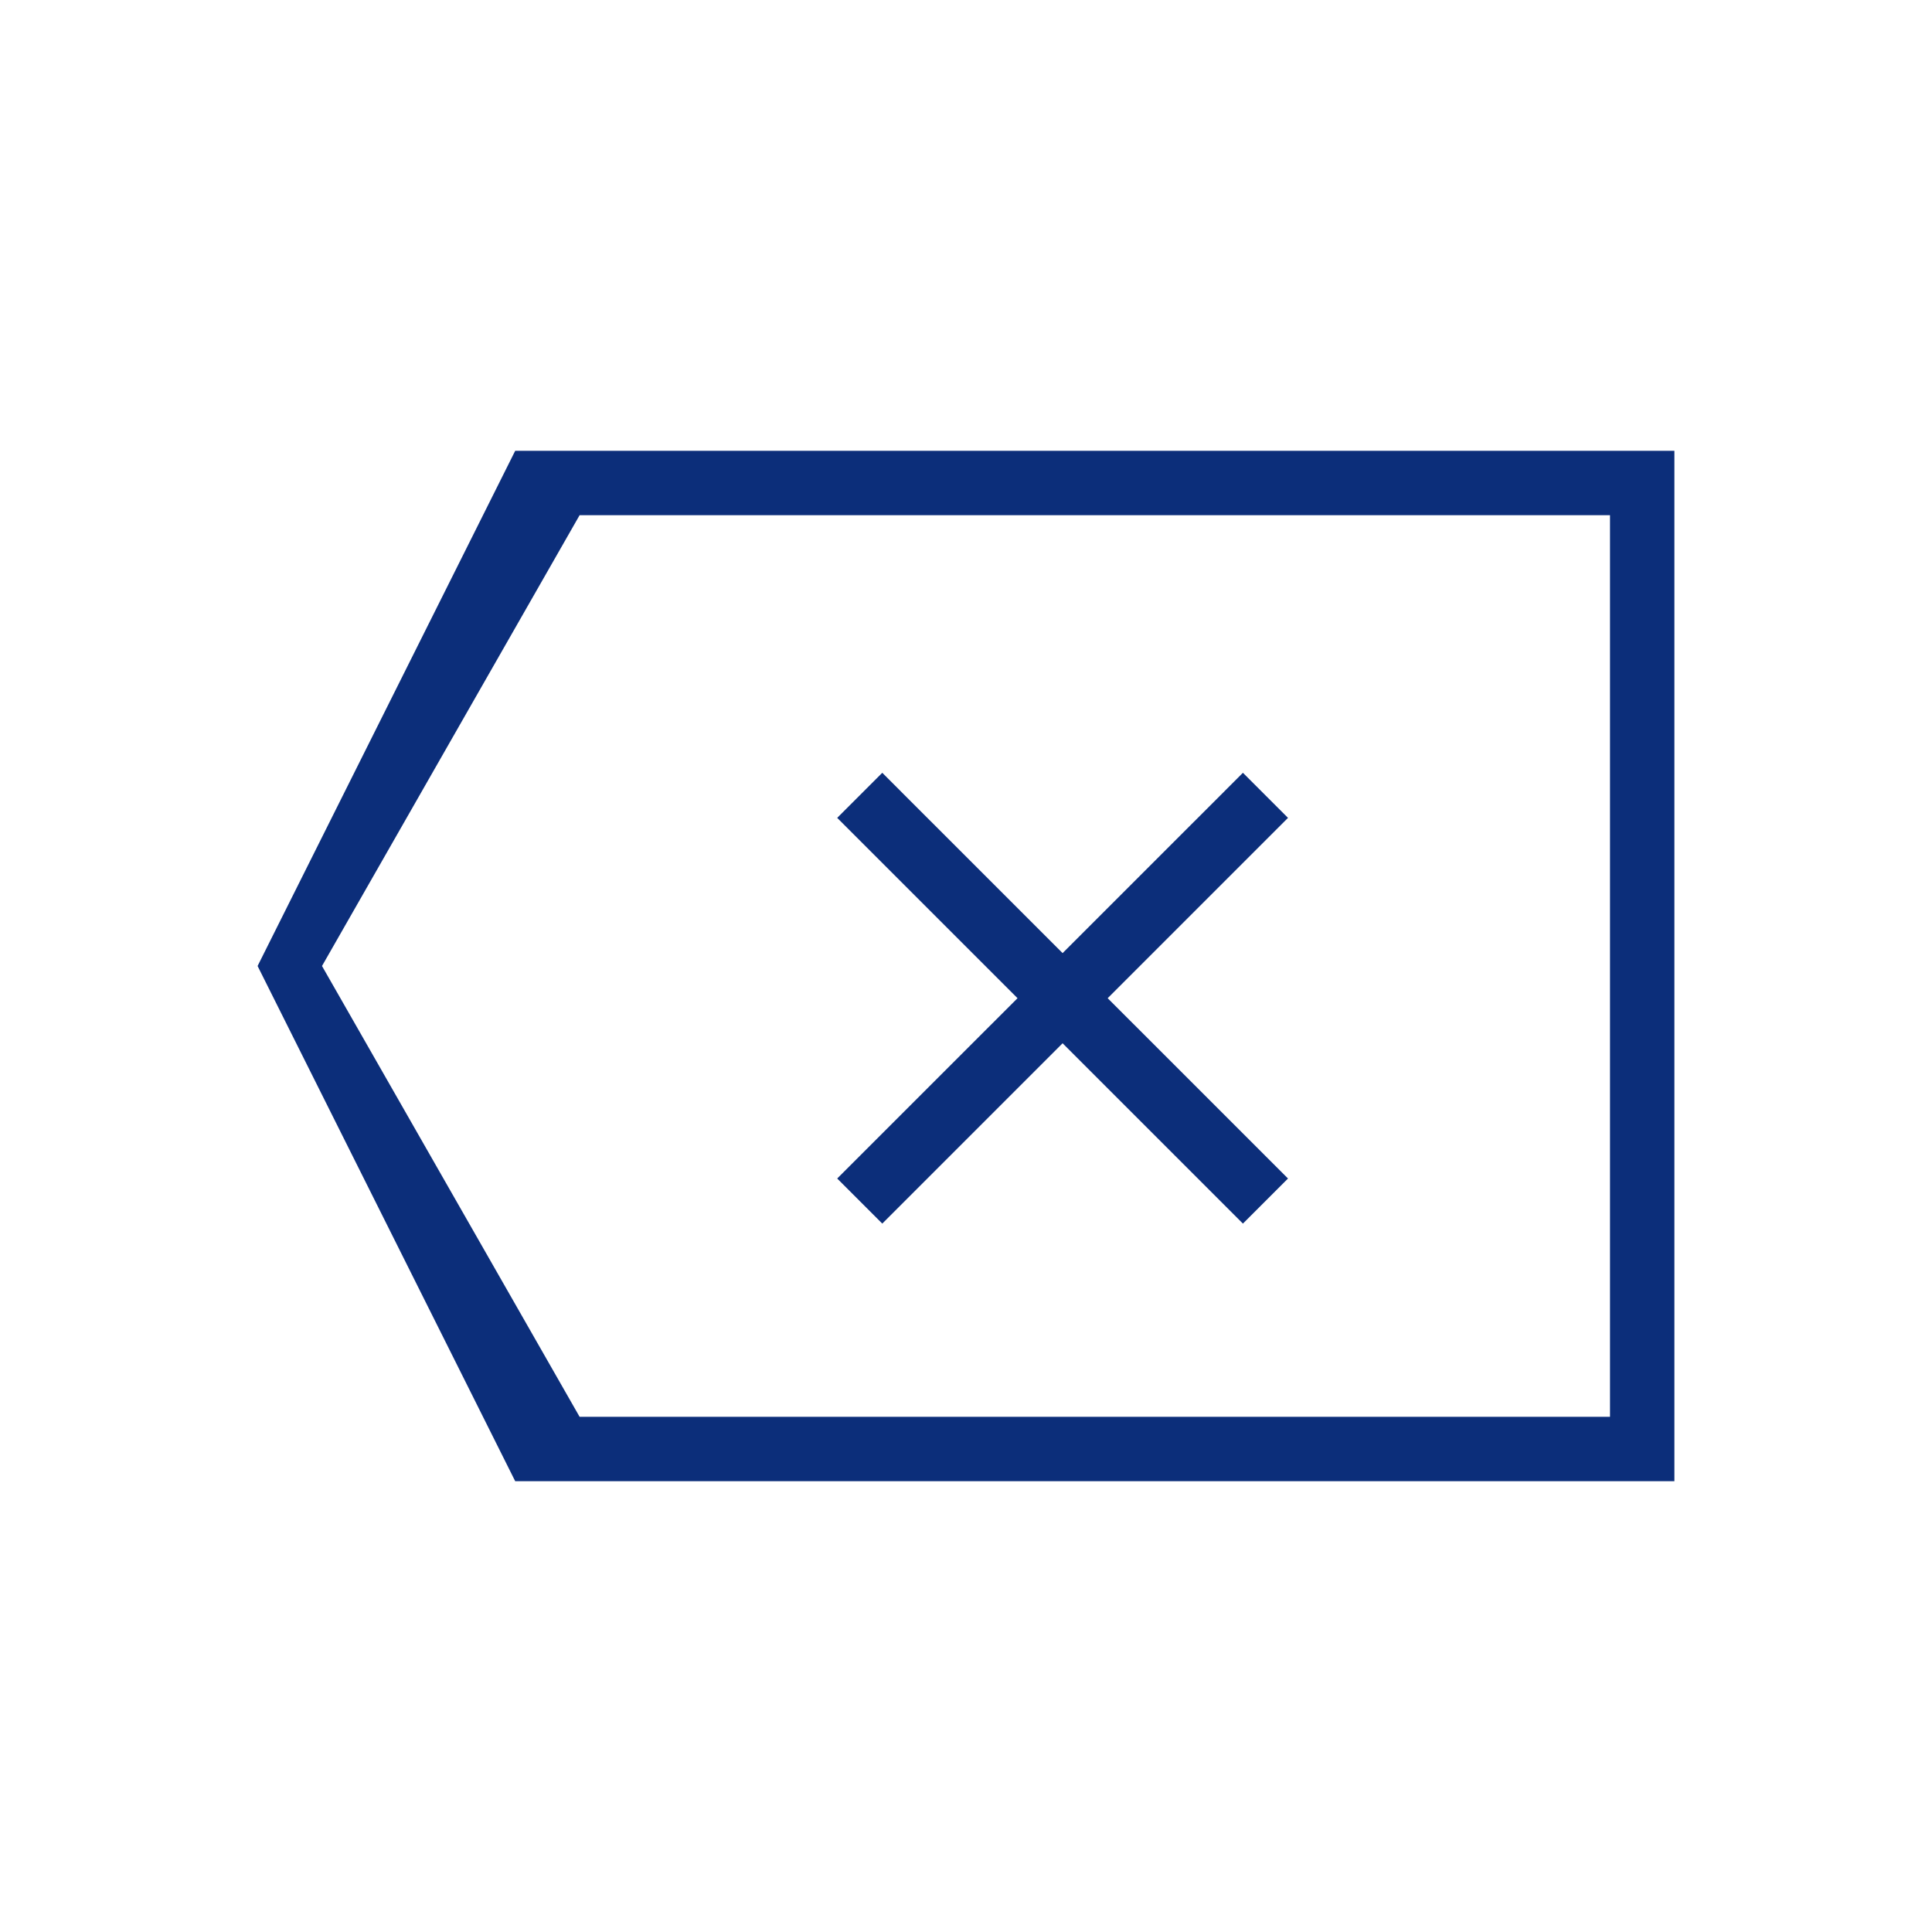
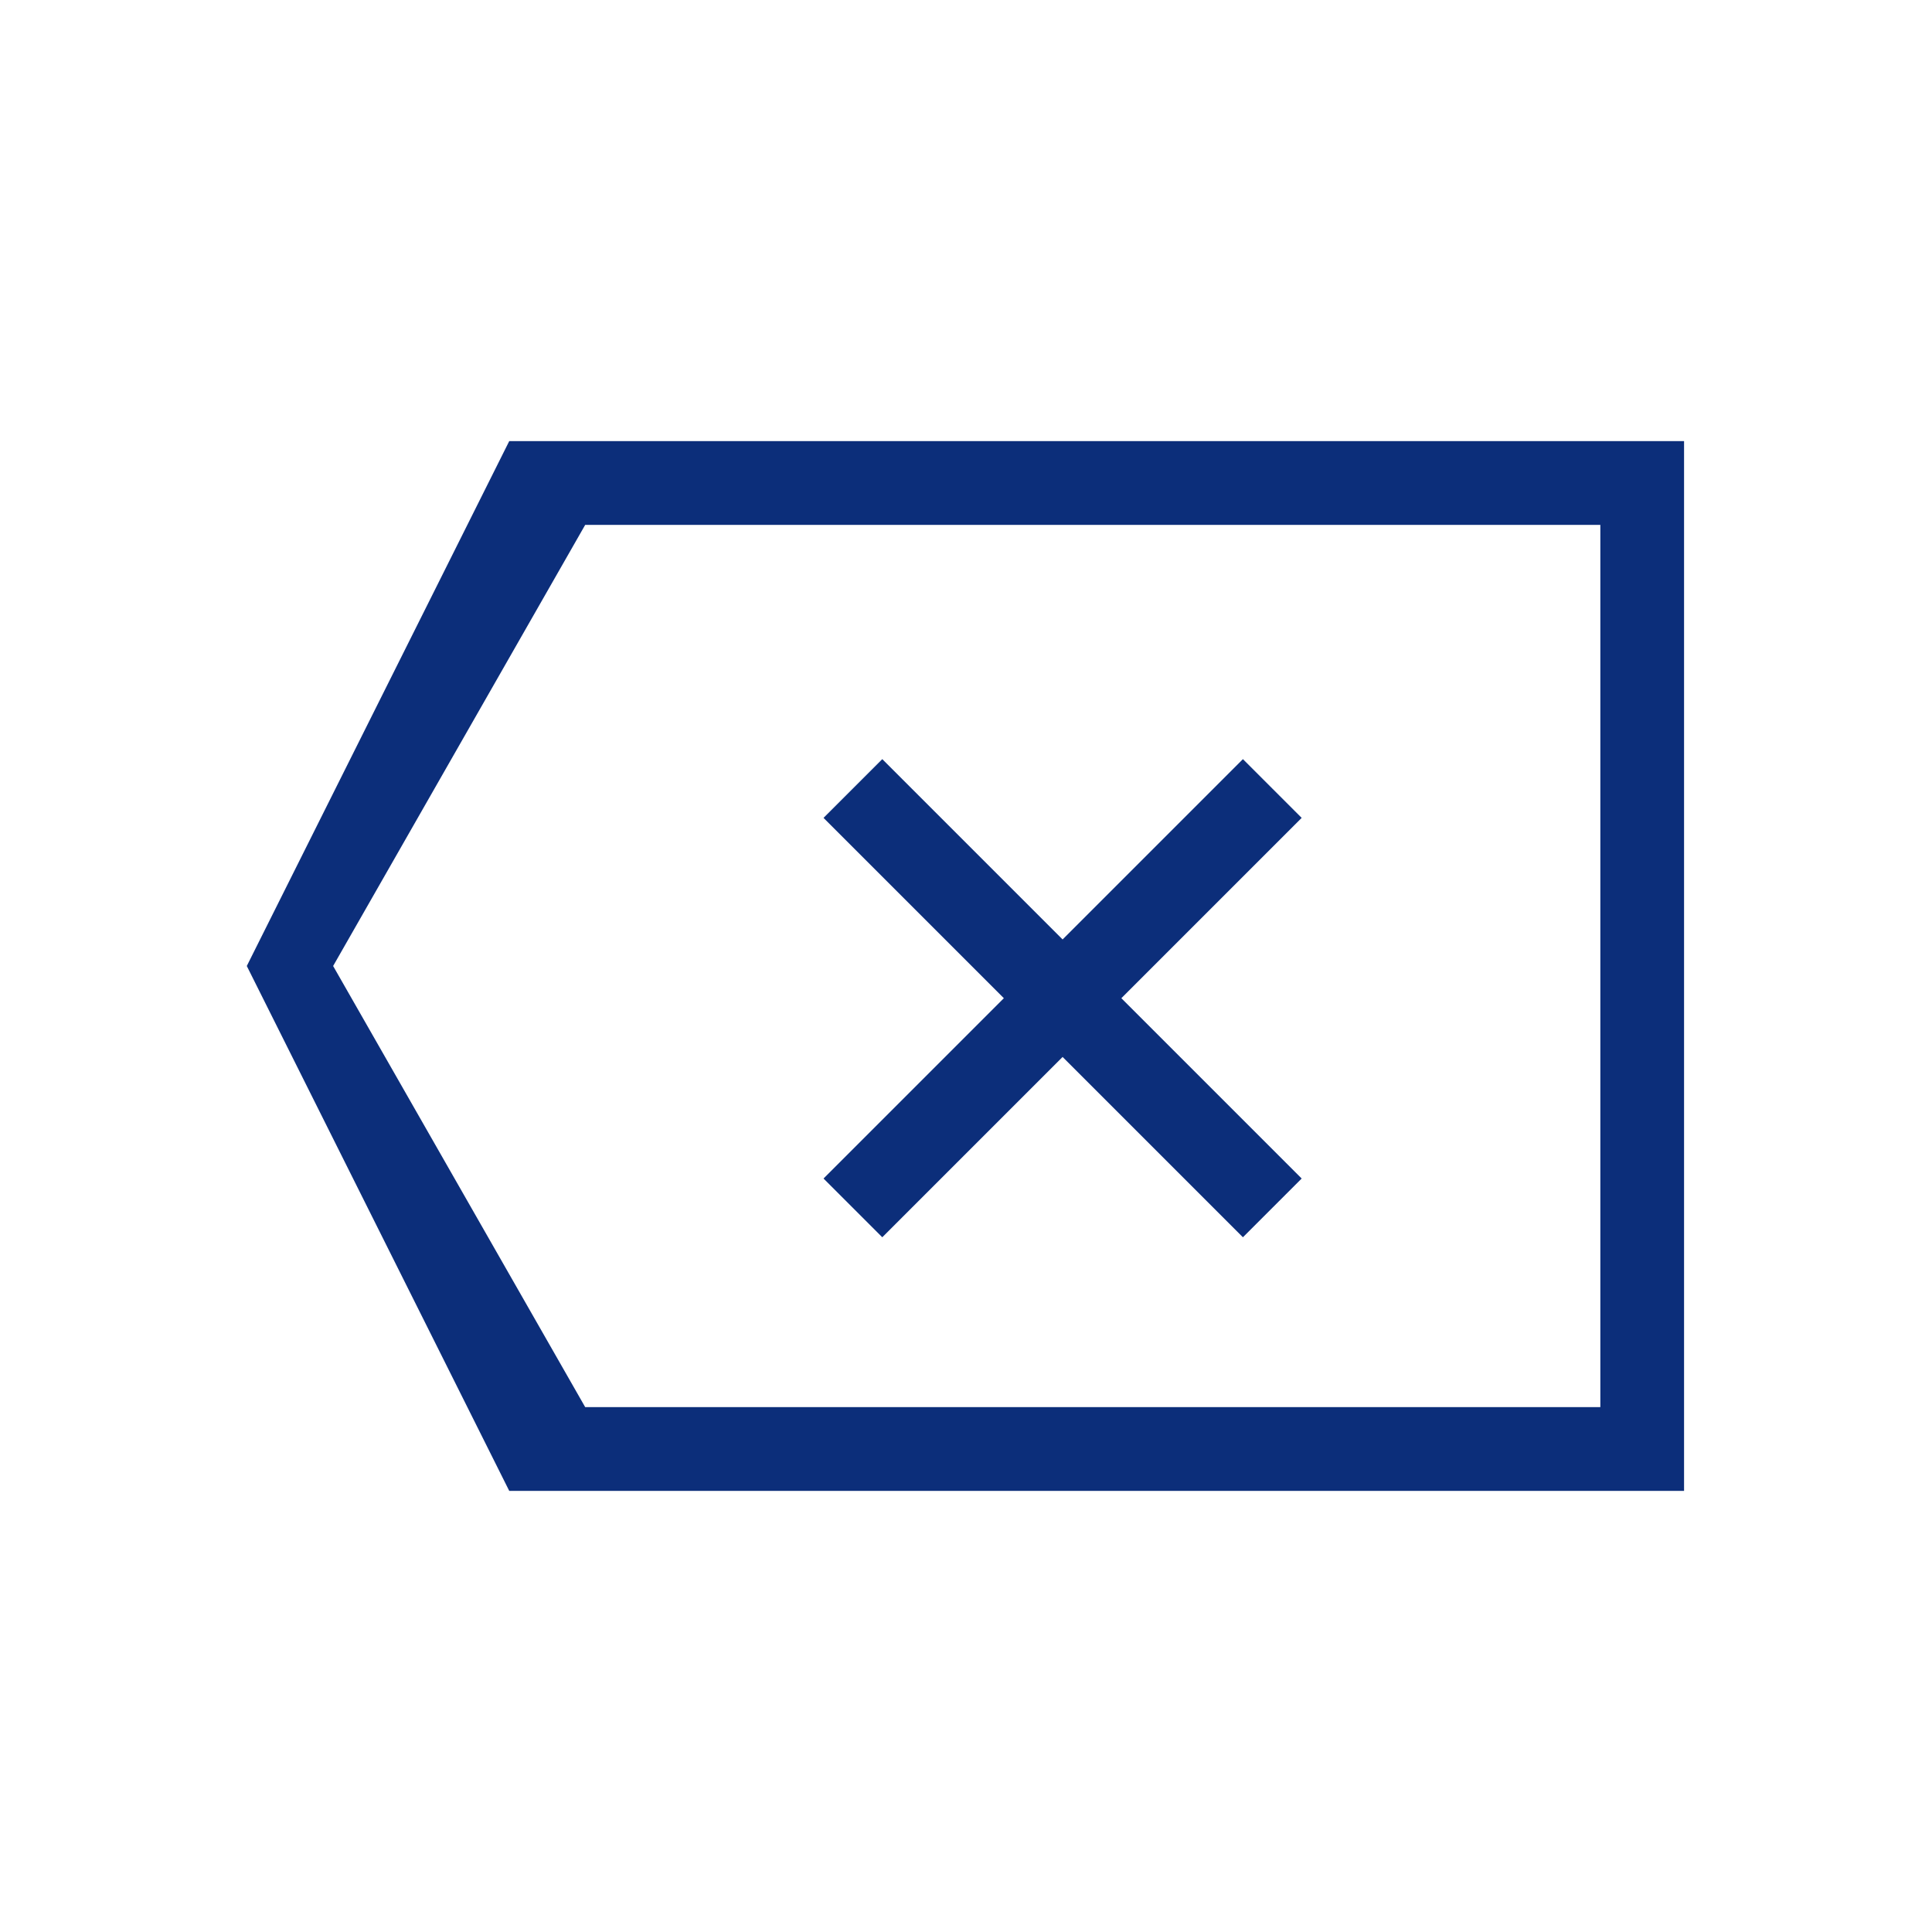
<svg xmlns="http://www.w3.org/2000/svg" width="30px" height="30px" viewBox="0 0 30 30" version="1.1">
-   <g id="计算器" stroke="none" stroke-width="1" fill="none" fill-rule="evenodd">
-     <g id="计算器-切图dark" transform="translate(-349, -138)">
-       <g id="clear_press" transform="translate(349, 138)">
-         <g id="clear_normal" transform="translate(4, 7)" fill="#0C2E7A" fill-rule="nonzero">
+   <g id="科学计数模式" stroke="none" stroke-width="1" fill="none" fill-rule="evenodd">
+     <g id="计算器-切图dark" transform="translate(-542, -417)">
+       <g id="clear_normal备份-3" transform="translate(542, 417)">
+         <g id="clear_normal" transform="translate(4, 7)" fill="#0C2E7A" fill-rule="nonzero" stroke="#0C2E7A" stroke-width="0.3">
          <path d="M22,0 L22,16 L4,16 L0,8 L4,0 L22,0 Z M21,1 L5,1 L1,8 L5,15 L21,15 L21,1 Z" id="Rectangle" />
          <polygon id="Combined-Shape" points="10.05 11.65 9.7 12 9 11.3 9.35 10.95 11.8 8.5 9.35 6.05 9 5.7 9.7 5 10.05 5.35 12.5 7.8 14.95 5.35 15.3 5 16 5.7 15.65 6.05 13.2 8.5 15.65 10.95 16 11.3 15.3 12 14.95 11.65 12.5 9.2" />
        </g>
        <rect id="矩形" x="0" y="0" width="30" height="30" />
      </g>
    </g>
  </g>
</svg>
